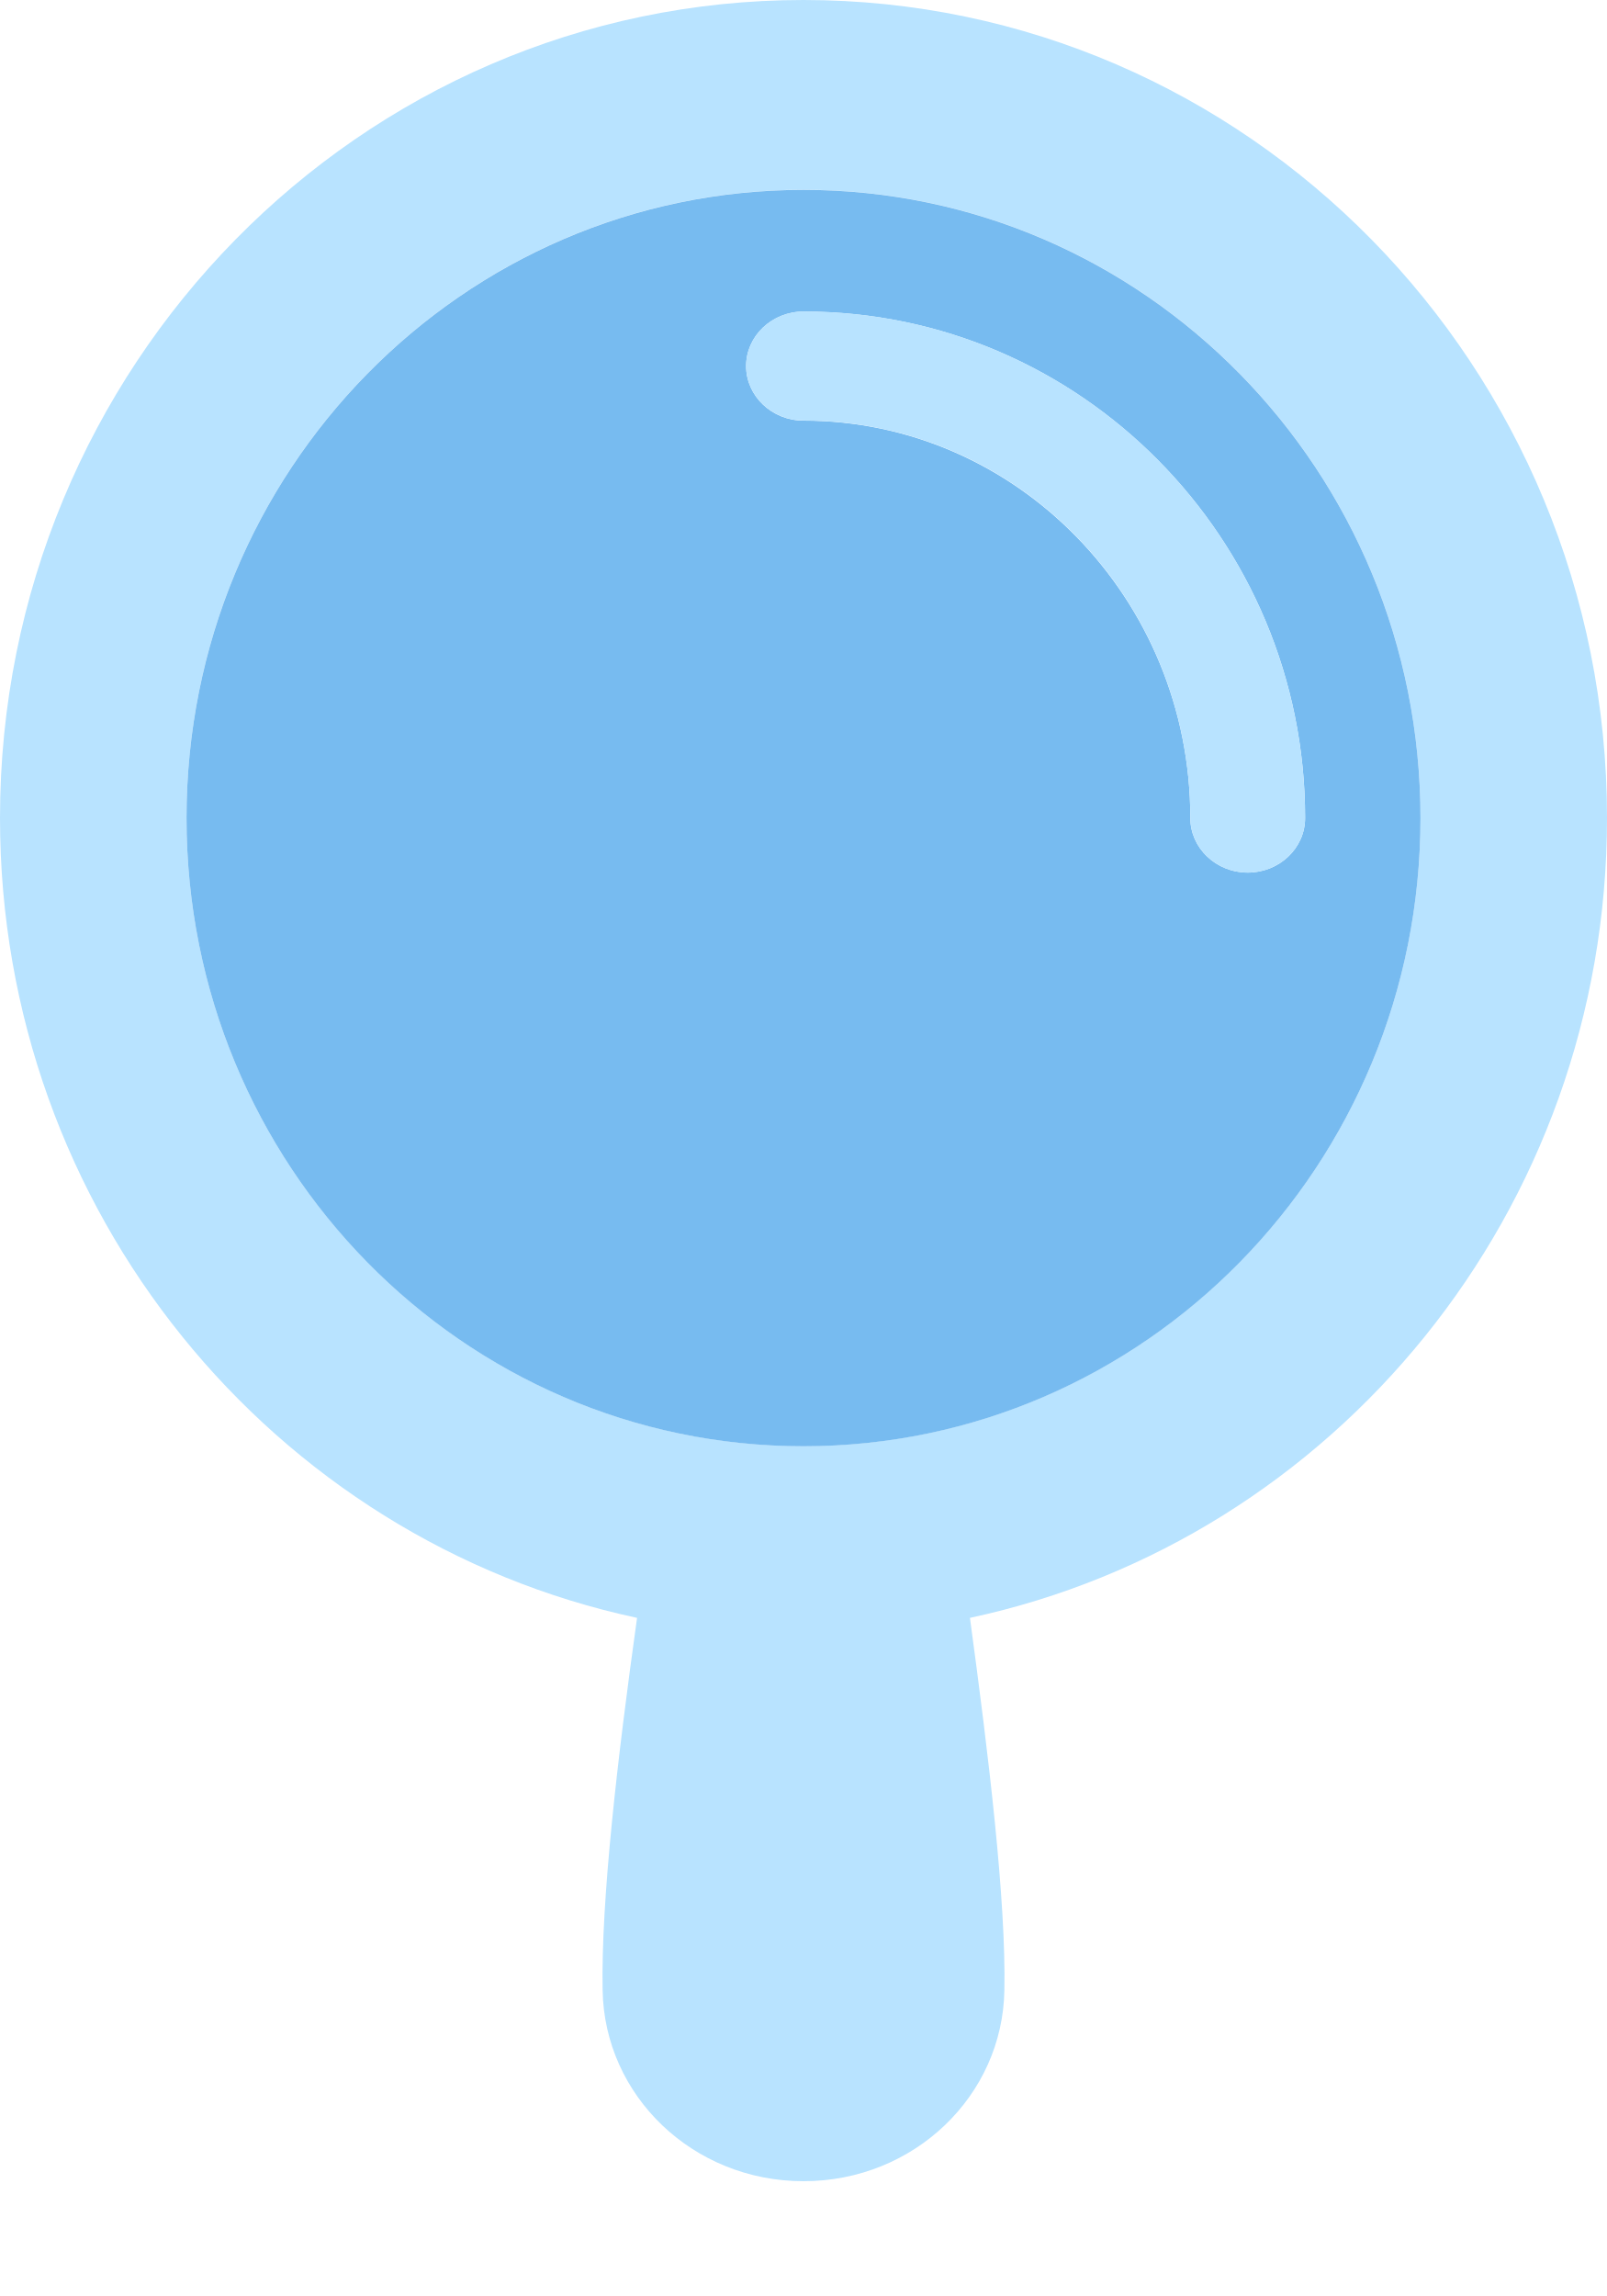
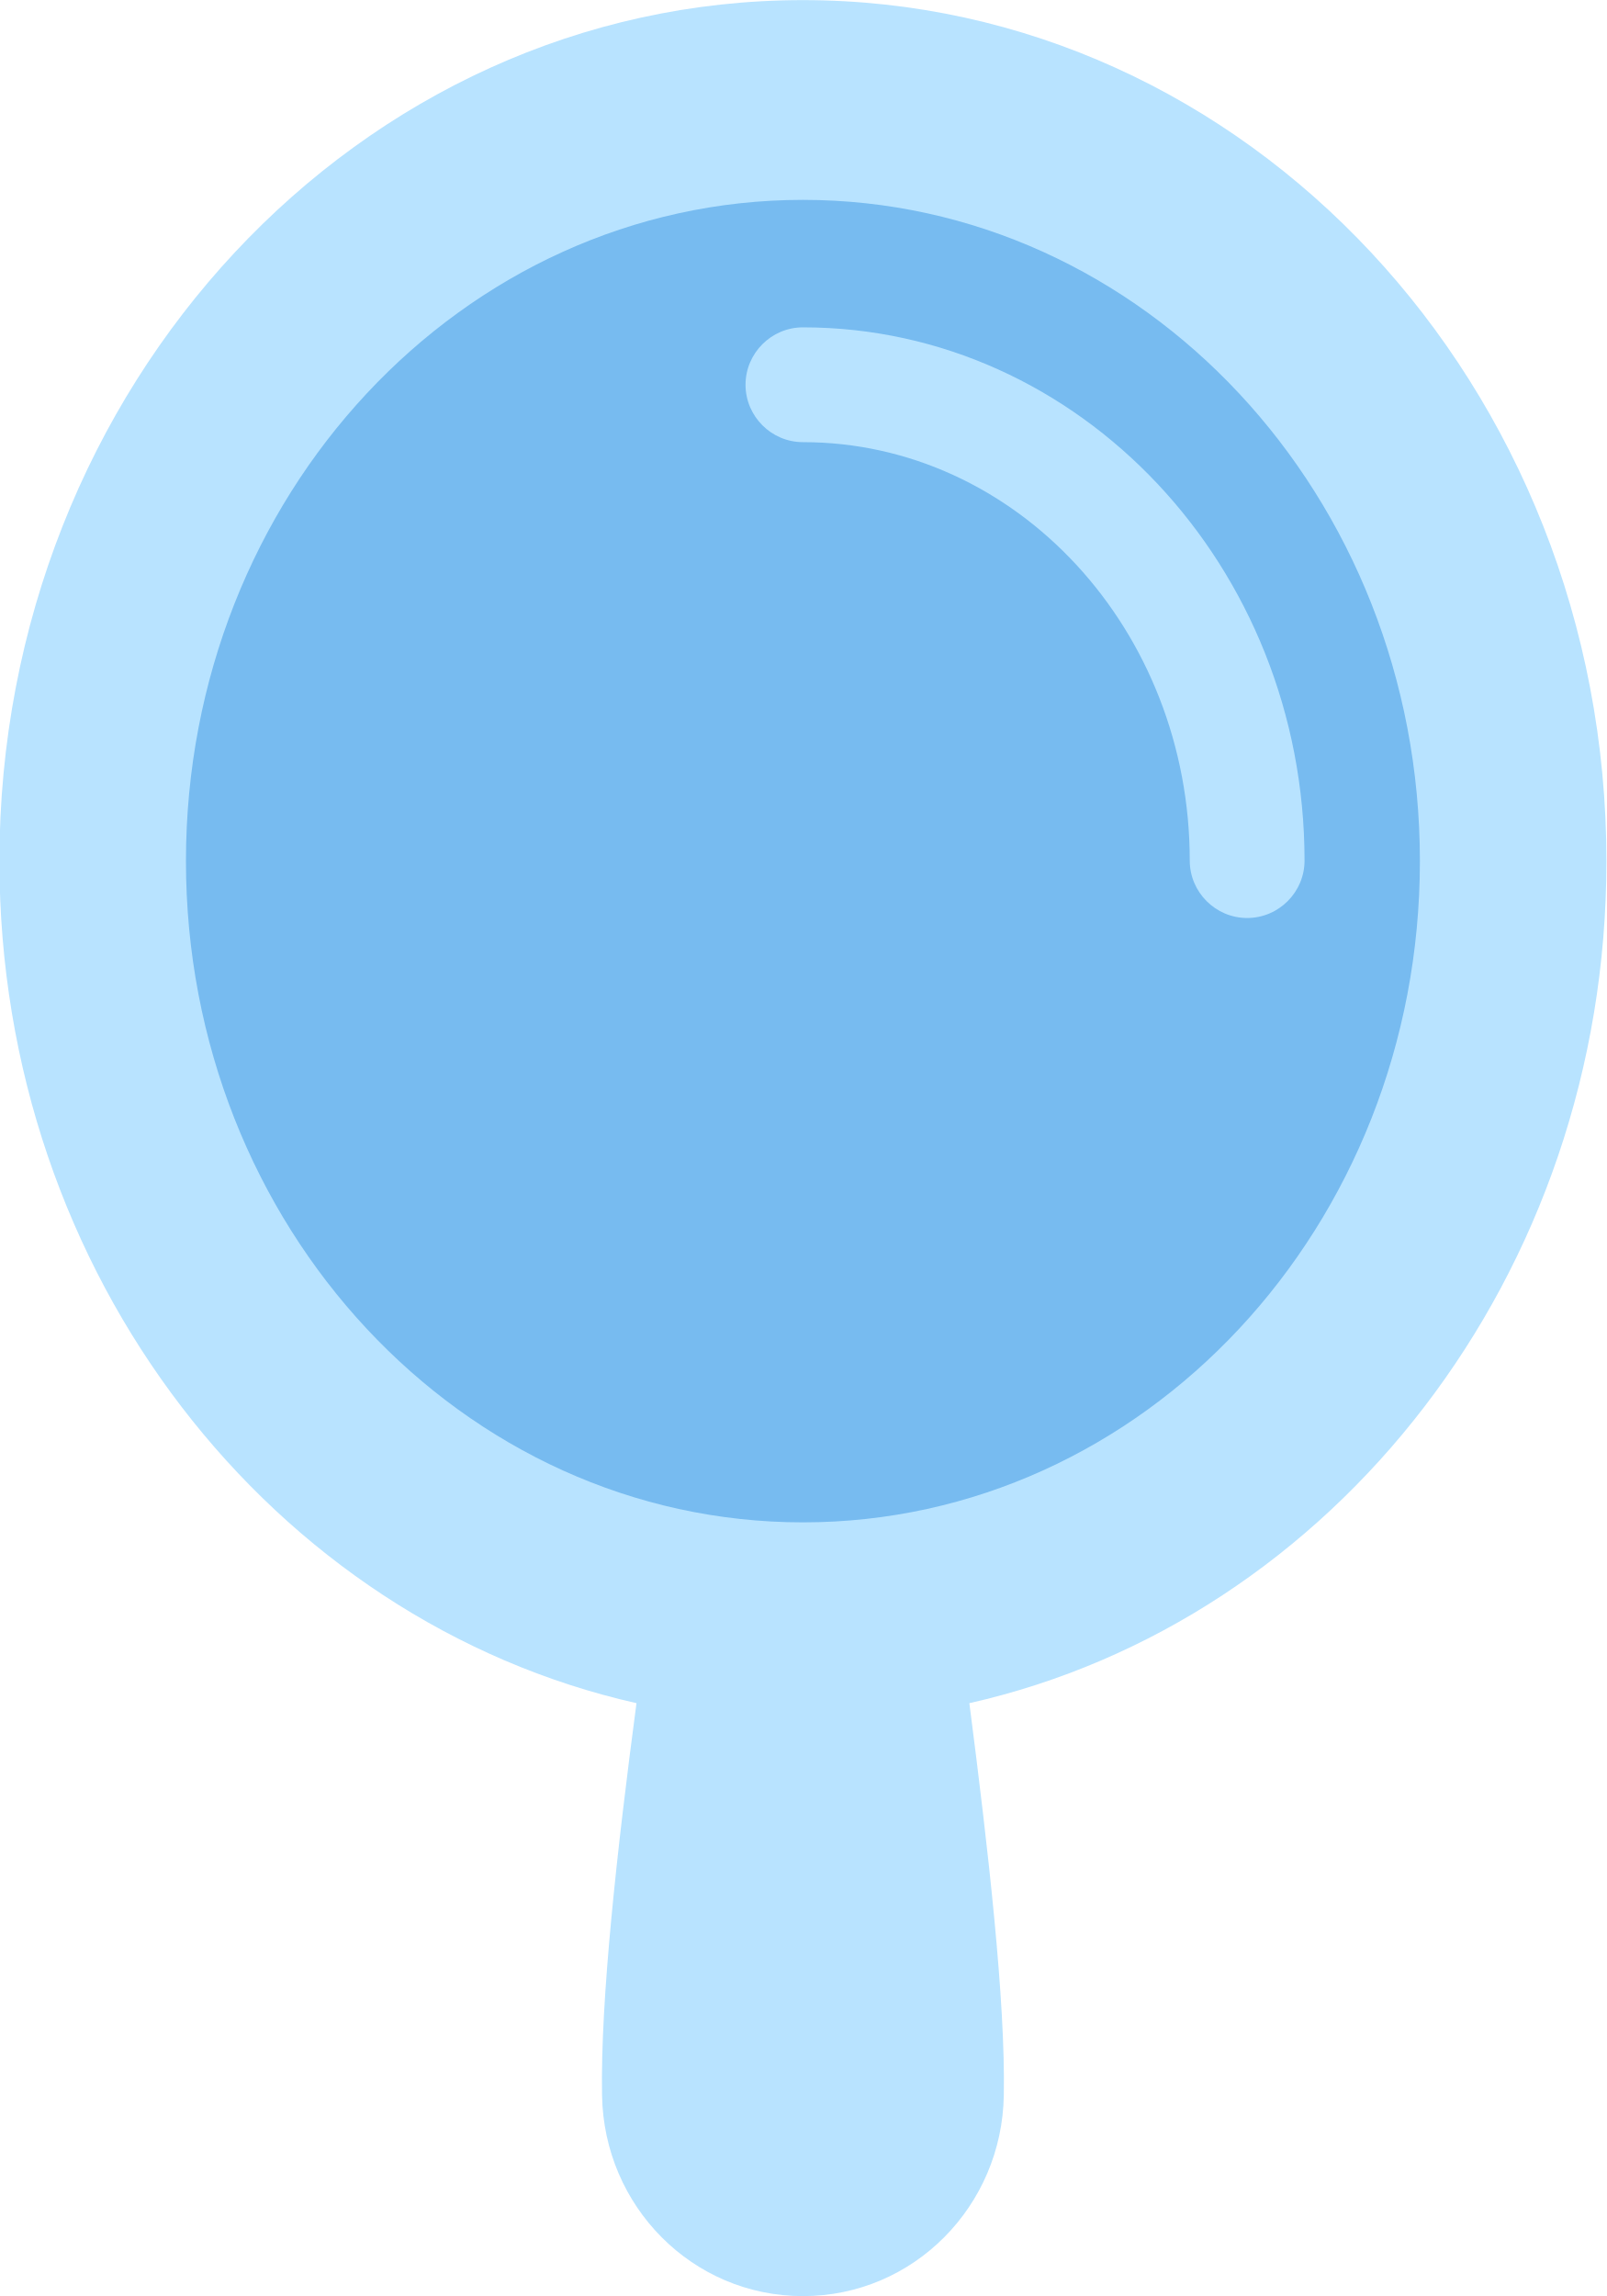
- <svg xmlns="http://www.w3.org/2000/svg" width="14" height="20" viewBox="0 0 14 20" fill="none">
-   <mask id="mask0_2668_16374" style="mask-type:alpha" maskUnits="userSpaceOnUse" x="0" y="0" width="14" height="20">
-     <rect width="14" height="20" fill="#D9D9D9" />
-   </mask>
-   <g mask="url(#mask0_2668_16374)">
-     <path d="M14 7.125C14 3.192 10.865 0 7 0C3.135 0 0 3.192 0 7.125C0 10.555 2.38 13.414 5.55 14.093C5.38 15.309 5.235 16.554 5.25 17.337C5.265 18.254 6.035 19 7 19C7.965 19 8.735 18.254 8.75 17.337C8.765 16.558 8.615 15.309 8.45 14.093C11.62 13.414 14 10.555 14 7.125ZM7 12.597C4.03 12.597 1.625 10.146 1.625 7.125C1.625 4.104 4.03 1.653 7 1.653C9.97 1.653 12.375 4.104 12.375 7.125C12.375 10.146 9.97 12.597 7 12.597Z" fill="#B8E3FF" />
-     <path d="M7 1.654C4.03 1.654 1.625 4.105 1.625 7.126C1.625 10.147 4.03 12.598 7 12.598C9.97 12.598 12.375 10.147 12.375 7.126C12.375 4.105 9.97 1.654 7 1.654ZM10.87 7.601C10.595 7.601 10.37 7.388 10.37 7.126C10.37 5.217 8.855 3.664 7 3.664C6.725 3.664 6.5 3.45 6.5 3.189C6.5 2.927 6.725 2.714 7 2.714C9.41 2.714 11.37 4.694 11.37 7.126C11.37 7.388 11.145 7.601 10.87 7.601Z" fill="#77BBF0" />
-     <path d="M7 2.713C6.725 2.713 6.5 2.927 6.5 3.188C6.5 3.449 6.725 3.663 7 3.663C8.86 3.663 10.37 5.216 10.37 7.126C10.37 7.387 10.595 7.601 10.87 7.601C11.145 7.601 11.37 7.387 11.37 7.126C11.37 4.694 9.41 2.713 7 2.713Z" fill="#B8E3FF" />
-   </g>
+ <svg xmlns="http://www.w3.org/2000/svg" width="28" height="40" viewBox="0 0 28 40" fill="none">
+   <path d="M27.99 15.002C27.99 6.722 21.72 0.002 13.99 0.002C6.26 0.002 -0.01 6.722 -0.01 15.002C-0.01 22.222 4.75 28.242 11.09 29.672C10.75 32.232 10.46 34.852 10.49 36.502C10.52 38.432 12.06 40.002 13.99 40.002C15.92 40.002 17.46 38.432 17.49 36.502C17.52 34.862 17.22 32.232 16.89 29.672C23.23 28.242 27.99 22.222 27.99 15.002Z" fill="#B8E3FF" />
+   <path d="M13.99 26.522C19.927 26.522 24.74 21.365 24.74 15.002C24.74 8.64 19.927 3.482 13.99 3.482C8.053 3.482 3.24 8.64 3.24 15.002C3.24 21.365 8.053 26.522 13.99 26.522Z" fill="#77BBF0" />
+   <path d="M13.99 5.703C13.44 5.703 12.99 6.153 12.99 6.703C12.99 7.253 13.44 7.703 13.99 7.703C17.71 7.703 20.73 10.973 20.73 14.993C20.73 15.543 21.18 15.993 21.73 15.993C22.28 15.993 22.73 15.543 22.73 14.993C22.73 9.873 18.81 5.703 13.99 5.703Z" fill="#B8E3FF" />
</svg>
